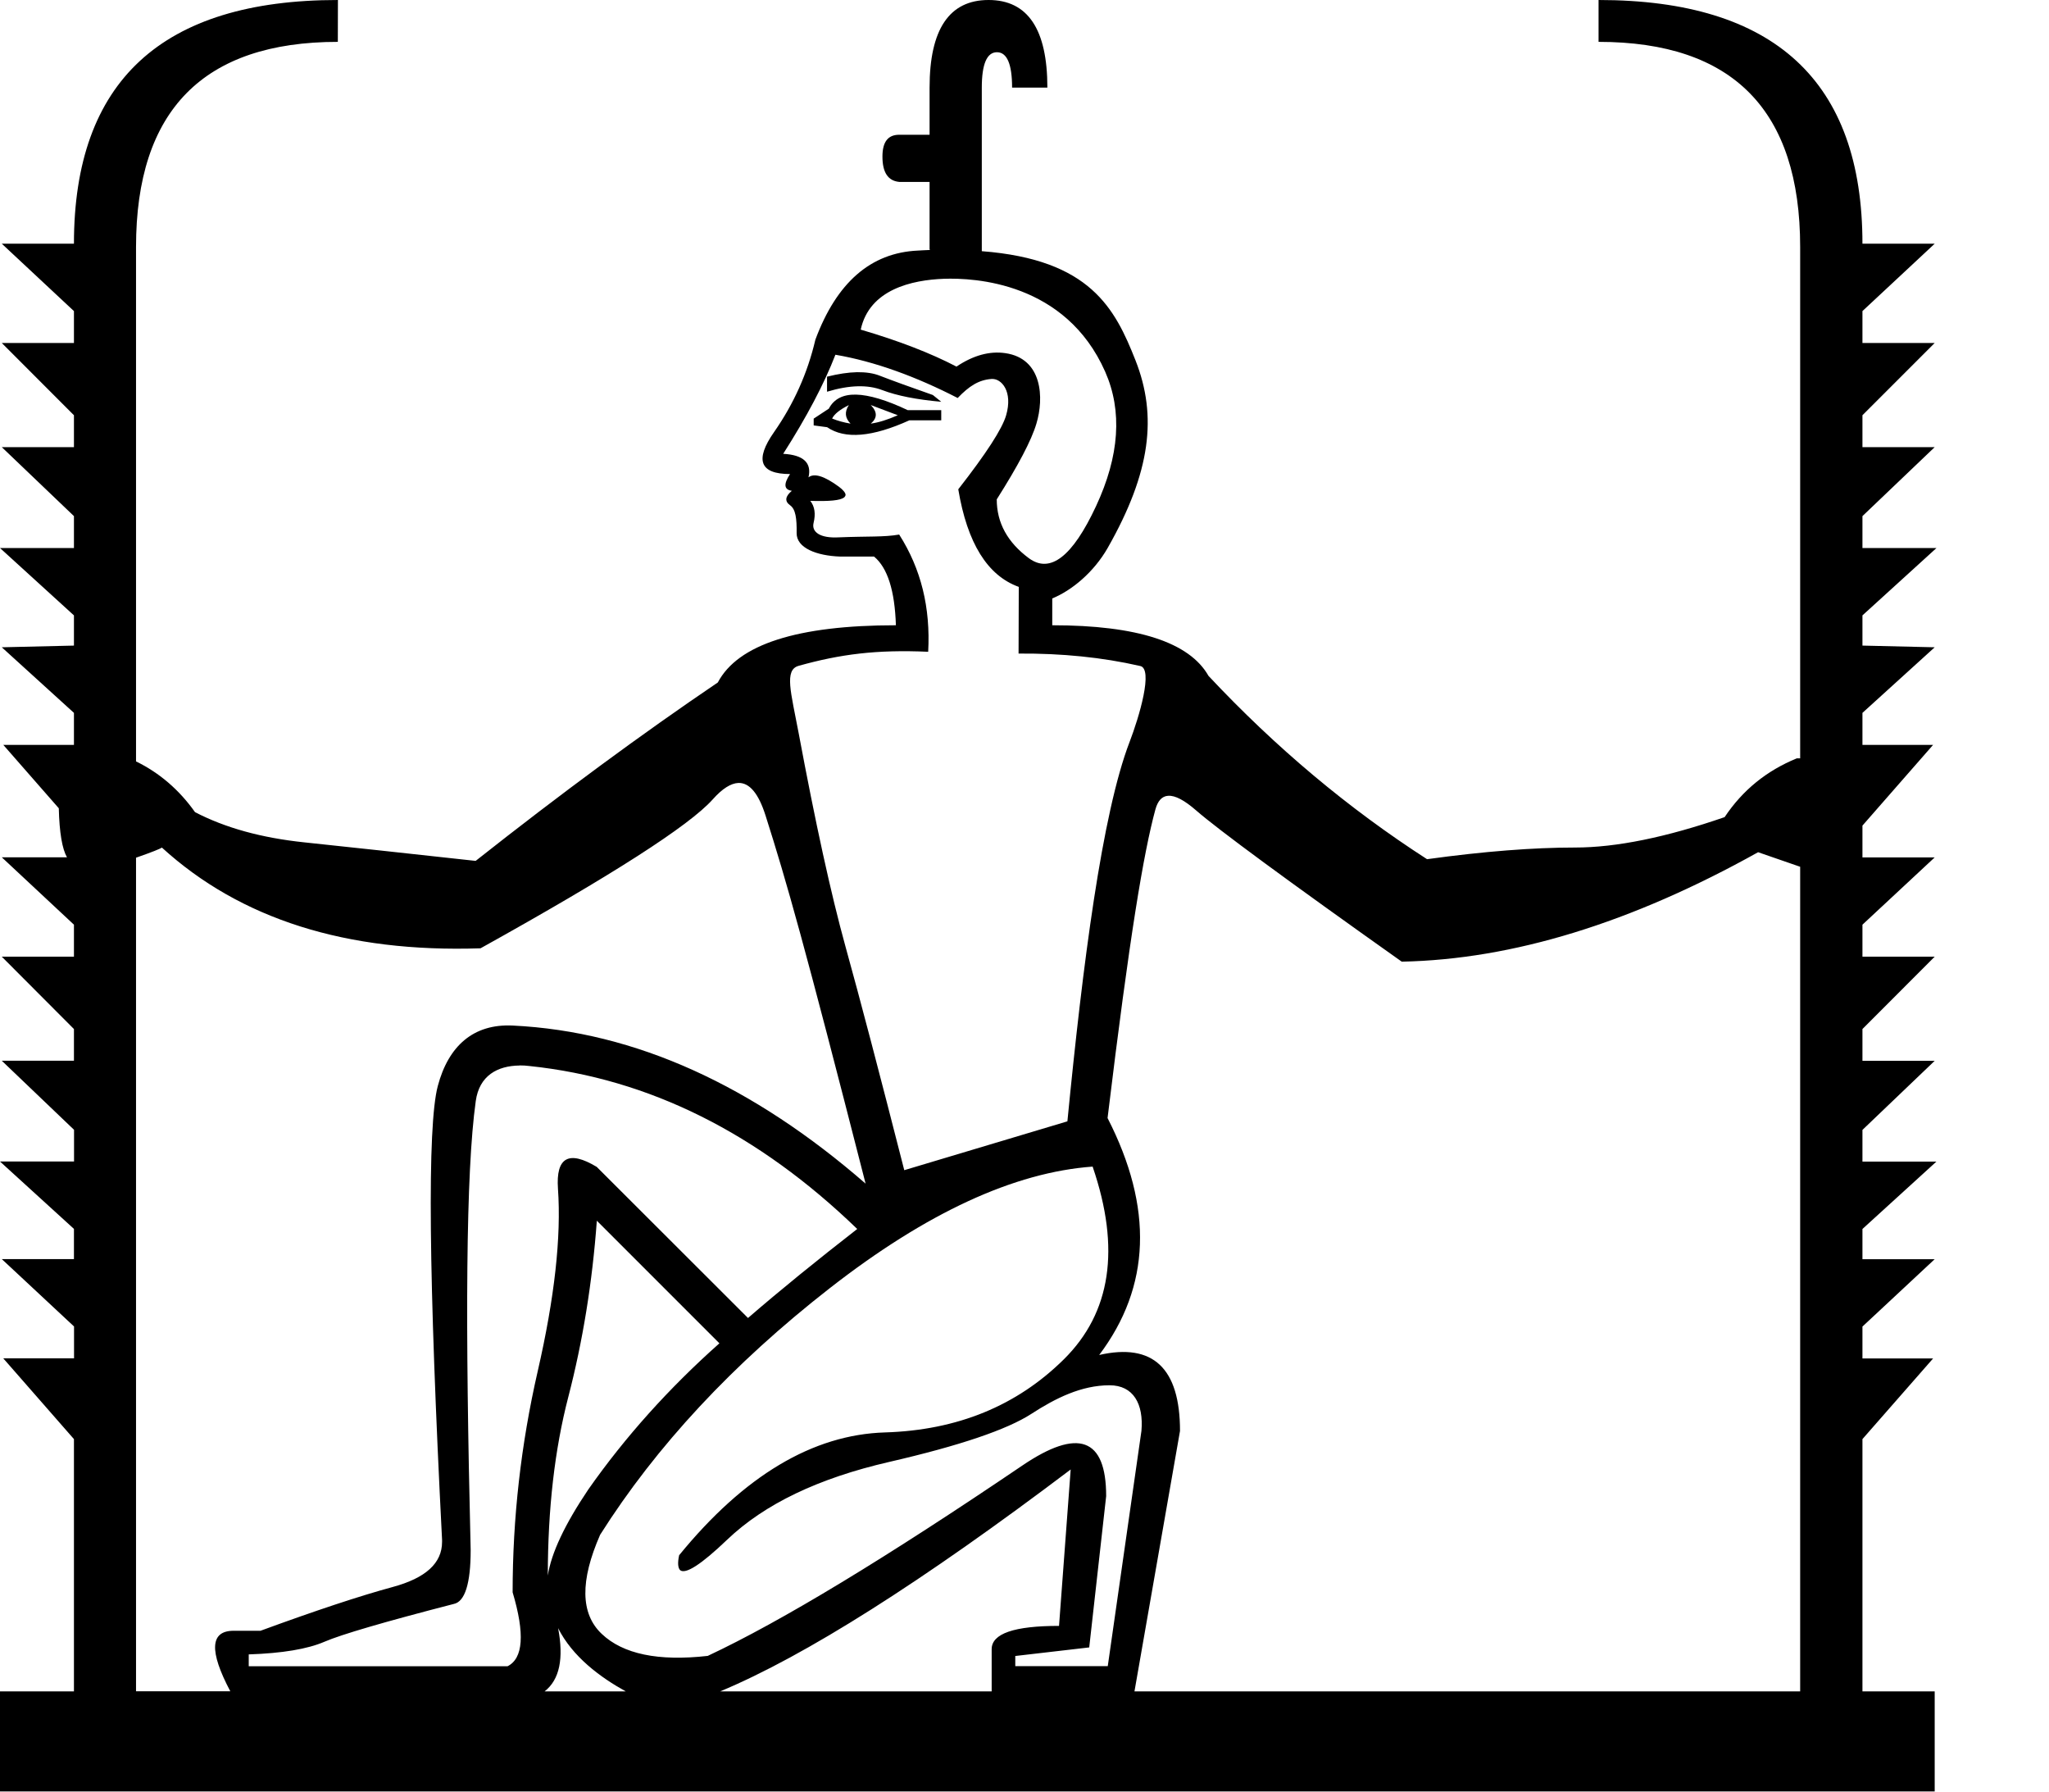
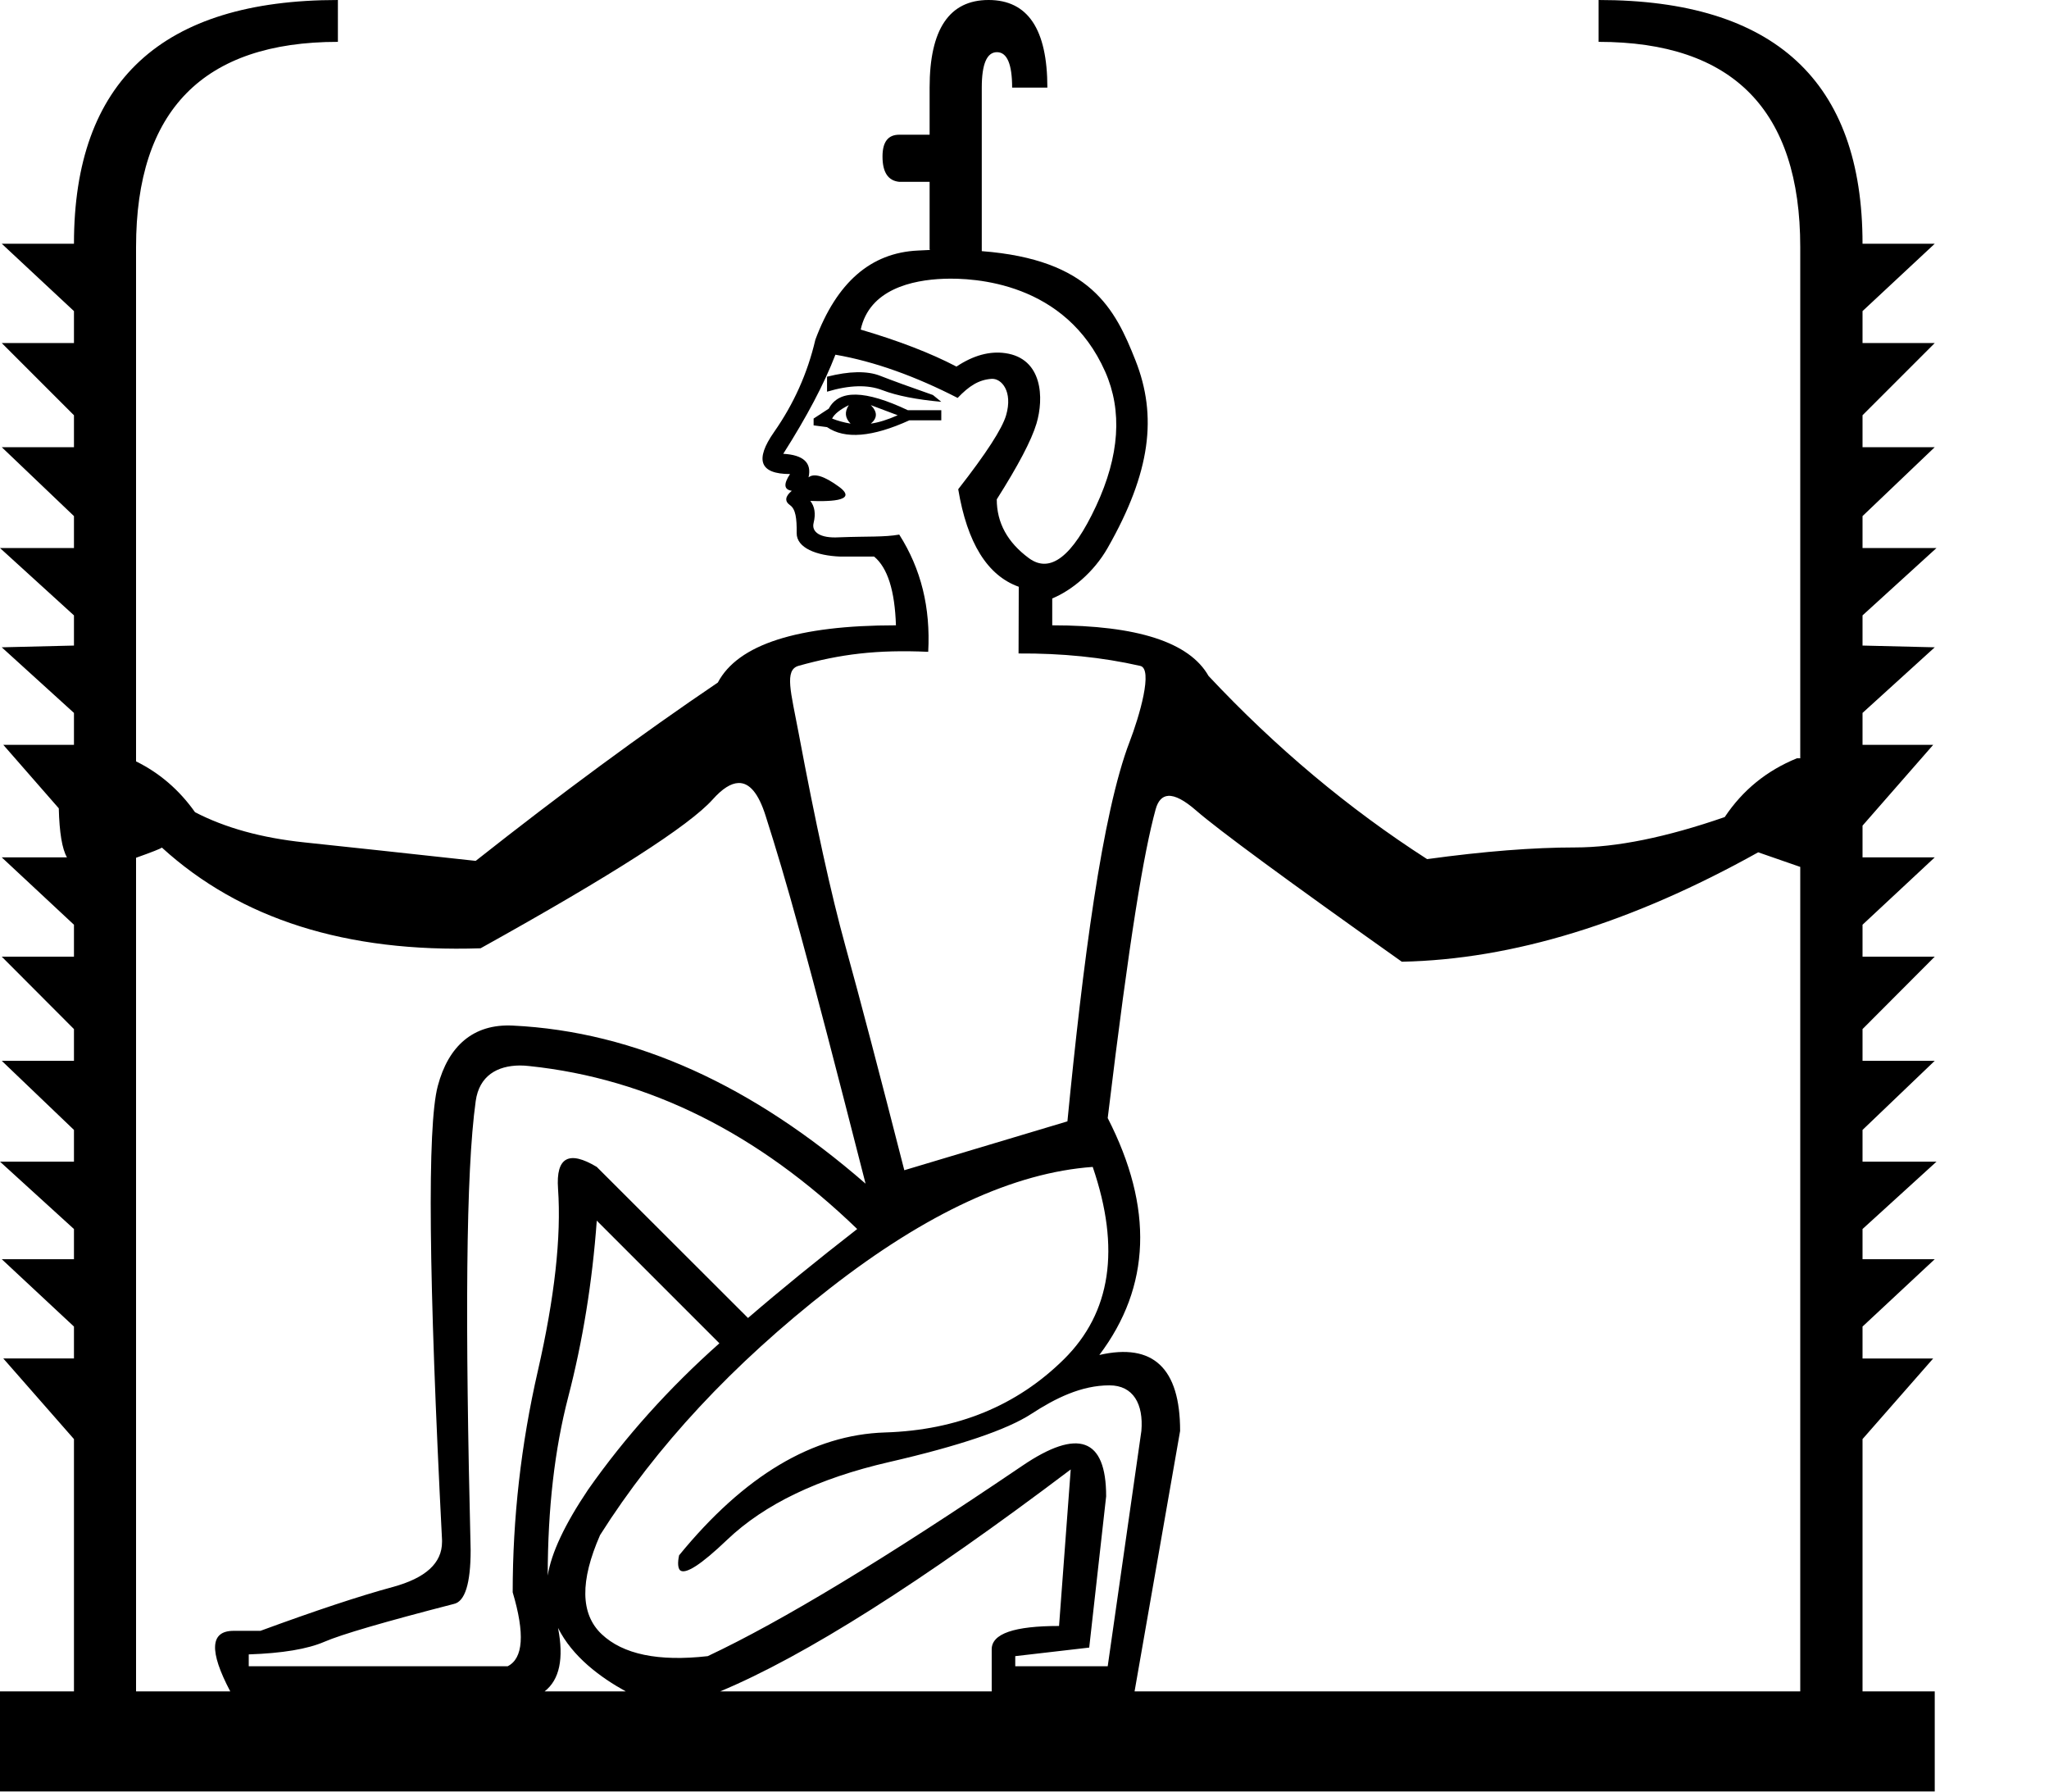
- <svg xmlns="http://www.w3.org/2000/svg" width="20.561" height="17.973" version="1.1" id="svg1">
+ <svg xmlns="http://www.w3.org/2000/svg" width="1143.992" height="1000" version="1.1" id="svg1">
  <defs id="defs1" />
-   <path style="fill:#000000;stroke:none;stroke-width:0.945" d="M 3.391,0 C 1.625,0 0.742,0.815 0.742,2.445 H 0.018 L 0.742,3.121 V 3.441 H 0.018 L 0.742,4.166 V 4.486 H 0.018 L 0.742,5.178 V 5.498 H 0 L 0.742,6.174 V 6.477 L 0.018,6.494 0.742,7.152 V 7.473 H 0.033 L 0.59,8.109 c 0.006,0.245 0.034,0.407 0.082,0.492 H 0.018 L 0.742,9.277 V 9.598 H 0.018 L 0.742,10.324 v 0.318 H 0.018 l 0.725,0.693 v 0.318 H 0 l 0.742,0.676 v 0.303 H 0.018 l 0.725,0.676 v 0.32 H 0.033 L 0.742,14.438 v 2.531 H 0 v 1.004 H 19.414 V 16.969 H 18.689 V 14.438 l 0.709,-0.809 h -0.709 v -0.32 l 0.725,-0.676 h -0.725 v -0.303 l 0.742,-0.676 h -0.742 v -0.318 l 0.725,-0.693 H 18.689 V 10.324 L 19.414,9.598 H 18.689 V 9.277 L 19.414,8.602 H 18.689 V 8.283 L 19.398,7.473 H 18.689 V 7.152 L 19.414,6.494 18.689,6.477 V 6.174 L 19.432,5.498 H 18.689 V 5.178 L 19.414,4.486 H 18.689 V 4.166 L 19.414,3.441 H 18.689 V 3.121 L 19.414,2.445 H 18.689 C 18.689,0.815 17.806,0 16.041,0 v 0.42 c 1.349,0 2.023,0.687 2.023,2.059 v 5.129 h -0.033 c -0.304,0.124 -0.545,0.32 -0.725,0.59 -0.585,0.202 -1.086,0.305 -1.502,0.305 -0.416,0 -0.911,0.038 -1.484,0.117 C 13.533,8.113 12.802,7.501 12.127,6.781 11.936,6.444 11.413,6.273 10.559,6.273 V 6.004 c 0.195,-0.08 0.416,-0.261 0.557,-0.508 C 11.548,4.736 11.614,4.174 11.395,3.617 11.189,3.095 10.941,2.604 9.852,2.52 V 0.879 c 0,-0.236 0.051,-0.355 0.152,-0.355 0.101,0 0.152,0.119 0.152,0.355 h 0.354 C 10.51,0.294 10.314,0 9.92,0 9.526,0 9.328,0.294 9.328,0.879 V 1.352 H 9.023 c -0.113,0 -0.168,0.072 -0.168,0.219 0,0.158 0.055,0.243 0.168,0.254 H 9.328 V 2.5 l 0.002,0.002 V 2.504 2.506 2.508 C 9.29,2.509 9.251,2.512 9.209,2.514 8.737,2.536 8.395,2.835 8.182,3.408 8.103,3.746 7.964,4.053 7.768,4.334 c -0.197,0.281 -0.143,0.422 0.16,0.422 -0.067,0.101 -0.061,0.157 0.018,0.168 -0.067,0.056 -0.074,0.105 -0.018,0.145 0.056,0.039 0.068,0.133 0.066,0.279 -0.002,0.15 0.201,0.228 0.439,0.236 h 0.338 c 0.135,0.112 0.208,0.341 0.219,0.689 -0.99,0 -1.585,0.192 -1.787,0.574 C 6.438,7.365 5.628,7.962 4.773,8.637 4.054,8.558 3.48,8.496 3.053,8.451 2.625,8.406 2.261,8.306 1.957,8.148 1.799,7.925 1.601,7.754 1.365,7.639 V 2.479 c 0,-1.372 0.676,-2.059 2.025,-2.059 z m 6.08,2.797 c 0.307,-0.011 1.222,0.034 1.619,0.932 0.174,0.394 0.144,0.844 -0.092,1.35 -0.236,0.506 -0.46,0.679 -0.674,0.521 C 10.111,5.442 10.002,5.246 10.002,5.01 10.216,4.672 10.35,4.419 10.4,4.25 10.477,3.996 10.463,3.597 10.088,3.543 9.93,3.52 9.766,3.565 9.598,3.678 9.339,3.543 9.019,3.419 8.637,3.307 8.725,2.902 9.153,2.809 9.471,2.797 Z M 8.383,3.559 c 0.394,0.067 0.811,0.22 1.227,0.434 0.114,-0.119 0.211,-0.182 0.34,-0.191 0.1,-0.007 0.216,0.126 0.146,0.365 -0.039,0.135 -0.199,0.382 -0.48,0.742 0.09,0.54 0.293,0.866 0.607,0.979 l -0.002,0.669 c 0.435,-0.003 0.841,0.038 1.217,0.124 0.141,0.021 -0.009,0.518 -0.102,0.76 C 11.058,8.163 10.865,9.674 10.711,11.25 L 9.074,11.74 C 8.827,10.773 8.631,10.025 8.484,9.496 8.338,8.968 8.182,8.253 8.014,7.354 c -0.077,-0.409 -0.147,-0.633 0,-0.674 C 8.432,6.563 8.796,6.516 9.314,6.539 9.338,6.096 9.243,5.708 9.023,5.363 8.871,5.39 8.71,5.379 8.418,5.391 8.227,5.402 8.142,5.336 8.164,5.246 c 0.022,-0.09 0.012,-0.164 -0.033,-0.221 0.19,0.006 0.303,-0.004 0.34,-0.035 9.032e-4,-8.91e-4 0.005,-0.005 0.006,-0.006 0.001,-0.002 0.005,-0.008 0.006,-0.01 6.259e-4,-0.002 0.002,-0.008 0.002,-0.01 C 8.484,4.944 8.461,4.915 8.418,4.883 8.272,4.776 8.17,4.744 8.113,4.789 8.147,4.643 8.062,4.564 7.859,4.553 8.096,4.182 8.27,3.851 8.383,3.559 Z M 8.6,3.734 C 8.511,3.736 8.411,3.751 8.299,3.779 V 3.93 C 8.524,3.862 8.707,3.858 8.854,3.914 9,3.97 9.198,4.009 9.445,4.031 L 9.361,3.963 C 9.136,3.884 8.959,3.82 8.83,3.77 8.765,3.744 8.688,3.733 8.6,3.734 Z m -0.01,0.225 c -0.132,-0.003 -0.223,0.045 -0.273,0.141 l -0.152,0.1 v 0.068 l 0.135,0.018 C 8.479,4.409 8.754,4.385 9.125,4.217 H 9.445 V 4.115 H 9.109 C 8.896,4.014 8.722,3.962 8.59,3.959 Z M 8.518,4.064 C 8.473,4.132 8.479,4.194 8.535,4.25 8.468,4.239 8.406,4.222 8.35,4.199 c 0.022,-0.045 0.078,-0.09 0.168,-0.135 z m 0.221,0 0.27,0.102 C 8.907,4.211 8.817,4.239 8.738,4.25 c 0.067,-0.056 0.067,-0.118 0,-0.186 z M 7.41,7.855 C 7.521,7.852 7.612,7.961 7.682,8.182 7.894,8.849 8.066,9.45 8.686,11.875 7.561,10.897 6.383,10.349 5.145,10.289 c -0.393,-0.019 -0.645,0.203 -0.752,0.607 -0.107,0.405 -0.092,1.921 0.043,4.553 v 0.02 c 0,0.214 -0.164,0.363 -0.496,0.453 -0.332,0.09 -0.775,0.237 -1.326,0.439 H 2.344 c -0.236,0 -0.247,0.203 -0.033,0.607 H 1.365 V 8.605 C 1.526,8.549 1.612,8.514 1.623,8.504 H 1.625 C 2.412,9.221 3.476,9.559 4.822,9.514 6.138,8.783 6.916,8.284 7.152,8.02 7.248,7.912 7.334,7.858 7.41,7.855 Z M 11.723,7.984 c 0.069,-0.005 0.163,0.045 0.279,0.146 0.219,0.191 0.906,0.697 2.064,1.518 1.113,-0.022 2.305,-0.389 3.576,-1.098 l 0.422,0.146 V 16.969 h -6.68 l 0.457,-2.613 c 0,-0.63 -0.271,-0.885 -0.811,-0.762 0.517,-0.686 0.545,-1.477 0.084,-2.377 0.222,-1.834 0.362,-2.662 0.48,-3.096 0.024,-0.087 0.066,-0.133 0.127,-0.137 z m -6.508,2.705 c 0.032,-3.17e-4 0.064,0.002 0.098,0.006 1.204,0.126 2.3,0.679 3.289,1.635 -0.405,0.315 -0.77,0.611 -1.096,0.893 l -1.518,-1.516 c -0.281,-0.169 -0.411,-0.096 -0.389,0.219 0.034,0.484 -0.034,1.094 -0.203,1.83 -0.169,0.737 -0.252,1.477 -0.252,2.219 0.124,0.416 0.107,0.663 -0.051,0.742 H 2.496 v -0.119 c 0.337,-0.011 0.591,-0.054 0.76,-0.127 0.169,-0.073 0.6,-0.199 1.297,-0.379 0.112,-0.022 0.17,-0.204 0.17,-0.541 -0.056,-2.283 -0.049,-3.786 0.051,-4.504 0.035,-0.255 0.217,-0.355 0.441,-0.357 z m 5.75,1.018 c 0.281,0.821 0.183,1.463 -0.289,1.93 -0.472,0.467 -1.07,0.712 -1.795,0.734 -0.725,0.022 -1.414,0.434 -2.066,1.232 -0.017,0.077 -0.012,0.128 0.01,0.15 0.054,0.044 0.212,-0.057 0.471,-0.305 0.377,-0.36 0.919,-0.618 1.627,-0.781 0.708,-0.163 1.184,-0.325 1.426,-0.482 0.242,-0.157 0.502,-0.287 0.785,-0.287 0.239,0 0.343,0.187 0.32,0.457 l -0.338,2.361 H 10.188 v -0.102 l 0.742,-0.086 0.17,-1.518 c 0,-0.585 -0.282,-0.687 -0.844,-0.305 -1.361,0.922 -2.412,1.56 -3.154,1.908 -0.495,0.056 -0.851,-0.018 -1.064,-0.221 -0.214,-0.202 -0.218,-0.533 -0.016,-0.994 0.562,-0.888 1.33,-1.714 2.303,-2.473 0.973,-0.759 1.853,-1.164 2.641,-1.221 z M 5.988,12.246 7.219,13.477 c -0.506,0.45 -0.945,0.938 -1.316,1.467 -0.235,0.349 -0.371,0.637 -0.406,0.863 6.152e-4,-0.673 0.07,-1.269 0.205,-1.789 0.146,-0.562 0.242,-1.153 0.287,-1.771 z m 4.756,2.496 -0.117,1.57 c -0.45,0 -0.676,0.077 -0.676,0.234 V 16.969 H 7.227 c 0.851,-0.355 2.023,-1.097 3.518,-2.227 z m -5.145,1.59 c 0.145,0.289 0.423,0.495 0.68,0.637 H 5.465 C 5.615,16.852 5.659,16.64 5.6,16.332 Z" id="path1" />
+   <path style="fill:#000000;stroke:none;stroke-width:52.584" d="M 188.655,0 C 90.425,0 41.295,45.336 41.295,136.057 H 0.978 L 41.295,173.658 v 17.822 H 0.978 L 41.295,231.797 v 17.822 H 0.978 l 40.317,38.47 v 17.822 H 0 l 41.295,37.601 v 16.844 L 0.978,361.334 41.295,397.957 v 17.822 H 1.847 l 30.972,35.427 c 0.342,13.607 1.865,22.662 4.564,27.385 H 0.978 L 41.295,516.192 v 17.822 H 0.978 L 41.295,574.44 v 17.714 H 0.978 L 41.295,630.732 v 17.714 H 0 l 41.295,37.6 v 16.844 H 0.978 L 41.295,740.491 v 17.822 H 1.847 L 41.295,803.304 V 944.143 H 0 V 1000 h 1080.2 v -55.857 h -40.317 V 803.304 l 39.448,-44.99 h -39.448 v -17.822 l 40.317,-37.601 h -40.317 v -16.844 l 41.295,-37.6 h -41.295 v -17.714 l 40.317,-38.579 h -40.317 v -17.714 l 40.317,-40.426 h -40.317 v -17.822 l 40.317,-37.601 h -40.317 v -17.714 l 39.448,-45.099 h -39.448 v -17.822 l 40.317,-36.622 -40.317,-0.978 v -16.844 l 41.295,-37.601 h -41.295 v -17.822 l 40.317,-38.47 h -40.317 v -17.822 l 40.317,-40.317 h -40.317 v -17.822 l 40.317,-37.601 h -40.317 C 1039.883,45.336 990.753,0 892.523,0 v 23.364 c 75.08,0 112.584,38.209 112.584,114.54 v 285.373 h -1.847 c -16.893,6.882 -30.307,17.803 -40.317,32.819 -32.535,11.262 -60.419,16.953 -83.569,16.953 -23.15,0 -50.682,2.141 -82.591,6.52 C 752.987,451.415 712.285,417.352 674.745,377.309 664.108,358.539 635.032,349.055 587.481,349.055 v -14.997 c 10.833,-4.473 23.148,-14.511 30.971,-28.255 24.089,-42.318 27.741,-73.572 15.54,-104.542 -11.443,-29.049 -25.221,-56.371 -85.851,-61.074 V 48.902 c 0,-13.152 2.84,-19.778 8.476,-19.778 5.636,0 8.476,6.626 8.476,19.778 h 19.67 C 584.762,16.335 573.865,0 551.945,0 530.025,0 519.018,16.335 519.018,48.902 v 26.299 h -16.953 c -6.263,0 -9.346,4.03 -9.346,12.171 0,8.768 3.083,13.501 9.346,14.127 h 16.953 v 37.601 l 0.108,0.108 v 0.108 0.108 0.108 c -2.222,0.065 -4.421,0.215 -6.738,0.326 -26.278,1.252 -45.274,17.863 -57.161,49.772 -4.38,18.77 -12.089,35.869 -23.038,51.511 -10.949,15.642 -7.982,23.473 8.911,23.473 -3.754,5.631 -3.402,8.72 0.978,9.346 -3.754,3.128 -4.106,5.852 -0.978,8.042 3.128,2.19 3.795,7.383 3.695,15.54 -0.102,8.332 11.16,12.666 24.451,13.149 h 18.8 c 7.508,6.257 11.546,18.966 12.171,38.361 -55.059,0 -88.173,10.677 -99.435,31.95 -42.545,28.781 -87.637,62.003 -135.188,99.544 -40.043,-4.38 -71.965,-7.821 -95.74,-10.324 -23.775,-2.503 -44.072,-8.085 -60.965,-16.844 -8.805,-12.431 -19.835,-21.935 -32.928,-28.363 V 137.905 c 0,-76.331 37.613,-114.54 112.693,-114.54 z m 338.296,155.618 c 17.103,-0.633 67.971,1.892 90.089,51.837 9.698,21.898 8.032,46.937 -5.108,75.092 -13.139,28.155 -25.604,37.775 -37.492,29.015 -11.888,-8.759 -17.931,-19.68 -17.931,-32.819 11.888,-18.77 19.354,-32.888 22.169,-42.273 4.246,-14.154 3.508,-36.354 -17.388,-39.339 -8.759,-1.251 -17.892,1.242 -27.277,7.498 -14.39,-7.508 -32.194,-14.391 -53.467,-20.648 4.891,-22.5 28.718,-27.708 46.403,-28.363 z m -60.53,42.382 c 21.898,3.754 45.096,12.237 68.246,24.125 6.327,-6.63 11.731,-10.137 18.909,-10.65 5.566,-0.398 12.035,7.002 8.15,20.322 -2.19,7.508 -11.092,21.274 -26.733,41.295 5.005,30.032 16.278,48.188 33.797,54.445 l -0.111,37.237 c 24.209,-0.165 46.778,2.13 67.708,6.884 7.832,1.179 -0.478,28.821 -5.654,42.273 -15.476,40.238 -26.198,124.342 -34.775,212.019 l -91.067,27.277 c -13.765,-53.807 -24.685,-95.458 -32.819,-124.864 -8.134,-29.406 -16.805,-69.16 -26.19,-119.213 -4.268,-22.761 -8.16,-35.213 0,-37.492 23.299,-6.506 43.524,-9.097 72.356,-7.806 1.334,-24.686 -3.971,-46.255 -16.172,-65.439 -8.461,1.494 -17.421,0.896 -33.688,1.521 -10.636,0.626 -15.379,-3.036 -14.127,-8.042 1.251,-5.005 0.655,-9.152 -1.847,-12.28 7.907,0.263 27.82,0.723 15.975,-7.933 -8.134,-5.944 -13.825,-7.719 -16.953,-5.216 1.877,-8.134 -2.865,-12.524 -14.127,-13.149 13.139,-20.647 22.867,-39.047 29.124,-55.314 z m 12.063,9.78 c -4.927,0.079 -10.479,0.935 -16.735,2.499 v 8.368 c 12.513,-3.754 22.729,-3.998 30.863,-0.869 8.134,3.128 19.163,5.269 32.928,6.52 l -4.673,-3.804 c -12.513,-4.38 -22.364,-7.943 -29.559,-10.759 -3.598,-1.408 -7.896,-2.034 -12.823,-1.956 z m -0.544,12.497 c -7.352,-0.156 -12.399,2.506 -15.214,7.824 l -8.476,5.542 v 3.804 l 7.498,0.978 c 10.011,6.882 25.321,5.582 45.969,-3.803 h 17.822 v -5.651 h -18.692 c -11.888,-5.631 -21.555,-8.537 -28.907,-8.694 z m -4.021,5.868 c -2.503,3.754 -2.15,7.196 0.978,10.324 -3.754,-0.626 -7.196,-1.574 -10.324,-2.825 1.251,-2.503 4.34,-4.996 9.346,-7.498 z m 12.28,0 14.997,5.651 c -5.631,2.503 -10.617,4.047 -14.997,4.673 3.754,-3.128 3.754,-6.57 0,-10.324 z M 412.302,437.079 c 6.192,-0.198 11.205,5.889 15.105,18.148 11.808,37.112 21.404,70.557 55.857,205.499 -62.567,-54.433 -128.14,-84.916 -197.022,-88.242 -21.873,-1.055 -35.895,11.273 -41.839,33.797 -5.944,22.524 -5.117,106.908 2.391,253.315 v 1.087 c 0,11.888 -9.146,20.206 -27.603,25.212 -18.457,5.005 -43.131,13.189 -73.788,24.451 h -14.997 c -13.139,0 -13.735,11.273 -1.847,33.797 H 75.962 V 478.809 c 8.925,-3.168 13.751,-5.087 14.345,-5.651 h 0.109 c 43.772,39.88 102.964,58.681 177.896,56.183 73.203,-40.668 116.507,-68.431 129.646,-83.134 5.338,-5.973 10.108,-8.993 14.345,-9.128 z m 239.948,7.172 c 3.851,-0.253 9.059,2.5 15.54,8.15 12.2,10.636 50.423,38.765 114.866,84.438 61.941,-1.251 128.278,-21.657 198.978,-61.074 l 23.473,8.15 V 944.143 H 633.449 l 25.429,-145.403 c 0,-35.037 -15.067,-49.264 -45.099,-42.382 28.781,-38.166 30.326,-82.2 4.673,-132.254 12.336,-102.049 20.149,-148.099 26.733,-172.245 1.32,-4.839 3.666,-7.384 7.064,-7.607 z M 290.154,594.762 c 1.786,-0.018 3.562,0.122 5.434,0.328 66.999,7.022 127.945,37.777 183.004,90.959 -22.524,17.519 -42.821,34.021 -60.965,49.663 l -84.438,-84.332 c -15.642,-9.385 -22.877,-5.348 -21.626,12.171 1.877,26.904 -1.917,60.844 -11.302,101.826 -9.385,40.981 -14.019,82.157 -14.019,123.451 6.882,23.15 5.934,36.916 -2.825,41.295 h -144.534 v -6.629 c 18.77,-0.625 32.888,-2.997 42.273,-7.064 9.385,-4.067 33.367,-11.072 72.158,-21.082 6.257,-1.251 9.454,-11.332 9.454,-30.102 -3.128,-127.011 -2.732,-210.628 2.825,-250.598 1.972,-14.18 12.057,-19.764 24.56,-19.887 z m 319.93,56.618 c 15.642,45.674 10.195,81.403 -16.083,107.368 -26.278,25.965 -59.514,39.609 -99.87,40.861 -40.356,1.251 -78.686,24.15 -114.975,68.572 -0.929,4.272 -0.649,7.146 0.544,8.368 3.02,2.459 11.78,-3.188 26.19,-16.953 20.96,-20.021 51.107,-34.397 90.524,-43.469 39.417,-9.072 65.879,-18.083 79.331,-26.842 13.452,-8.759 27.932,-15.975 43.686,-15.975 13.272,0 19.074,10.413 17.822,25.429 L 618.453,930.124 H 566.833 v -5.651 l 41.295,-4.782 9.454,-84.438 c 0,-32.535 -15.663,-38.226 -46.946,-16.953 -75.706,51.305 -134.211,86.777 -175.505,106.173 -27.529,3.128 -47.339,-1.018 -59.226,-12.28 -11.888,-11.262 -12.131,-29.662 -0.869,-55.314 31.283,-49.428 74.004,-95.346 128.124,-137.579 54.12,-42.233 103.128,-64.792 146.925,-67.92 z m -276.896,29.994 68.463,68.463 c -28.155,25.027 -52.598,52.206 -73.245,81.613 -13.073,19.398 -20.616,35.456 -22.604,48.033 0.034,-37.47 3.892,-70.627 11.411,-99.544 8.134,-31.283 13.472,-64.154 15.975,-98.566 z m 264.616,138.883 -6.52,87.372 c -25.027,0 -37.601,4.282 -37.601,13.041 v 23.473 H 402.087 c 47.375,-19.774 112.572,-61.064 195.718,-123.886 z M 311.563,908.716 c 8.04,16.097 23.538,27.547 37.818,35.427 h -45.316 c 8.339,-6.486 10.823,-18.306 7.498,-35.427 z" id="path1" />
</svg>
